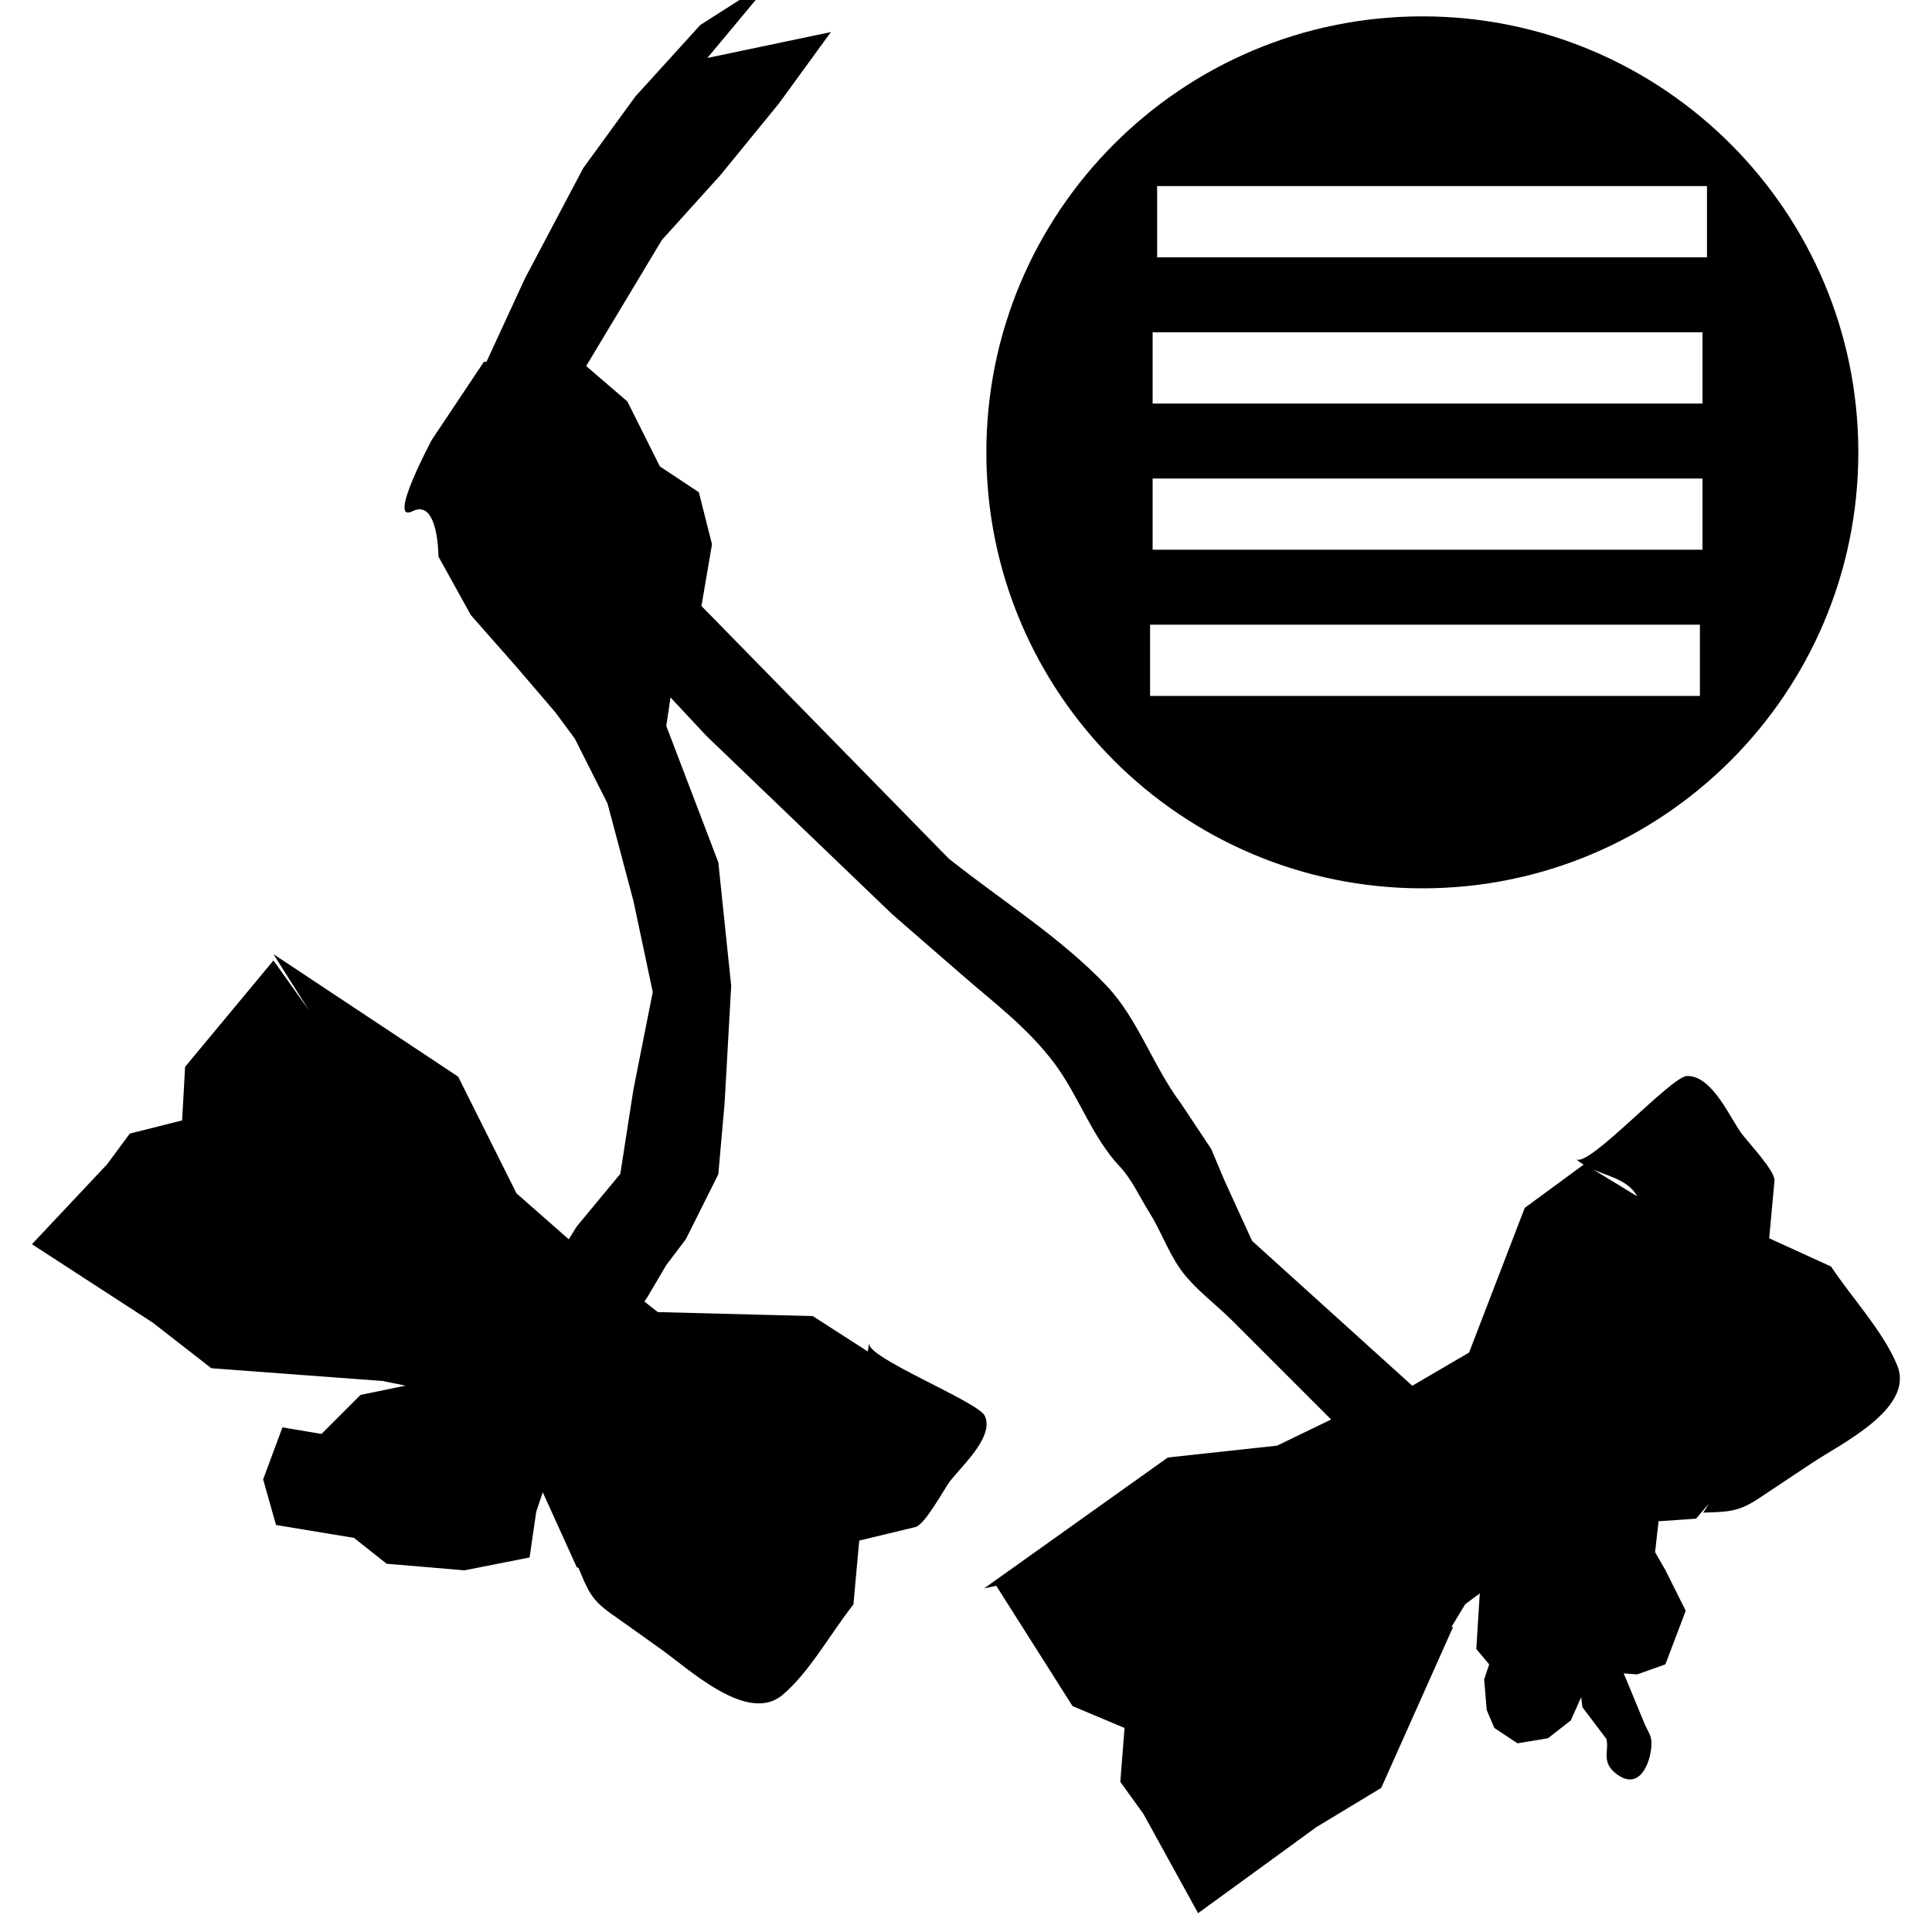
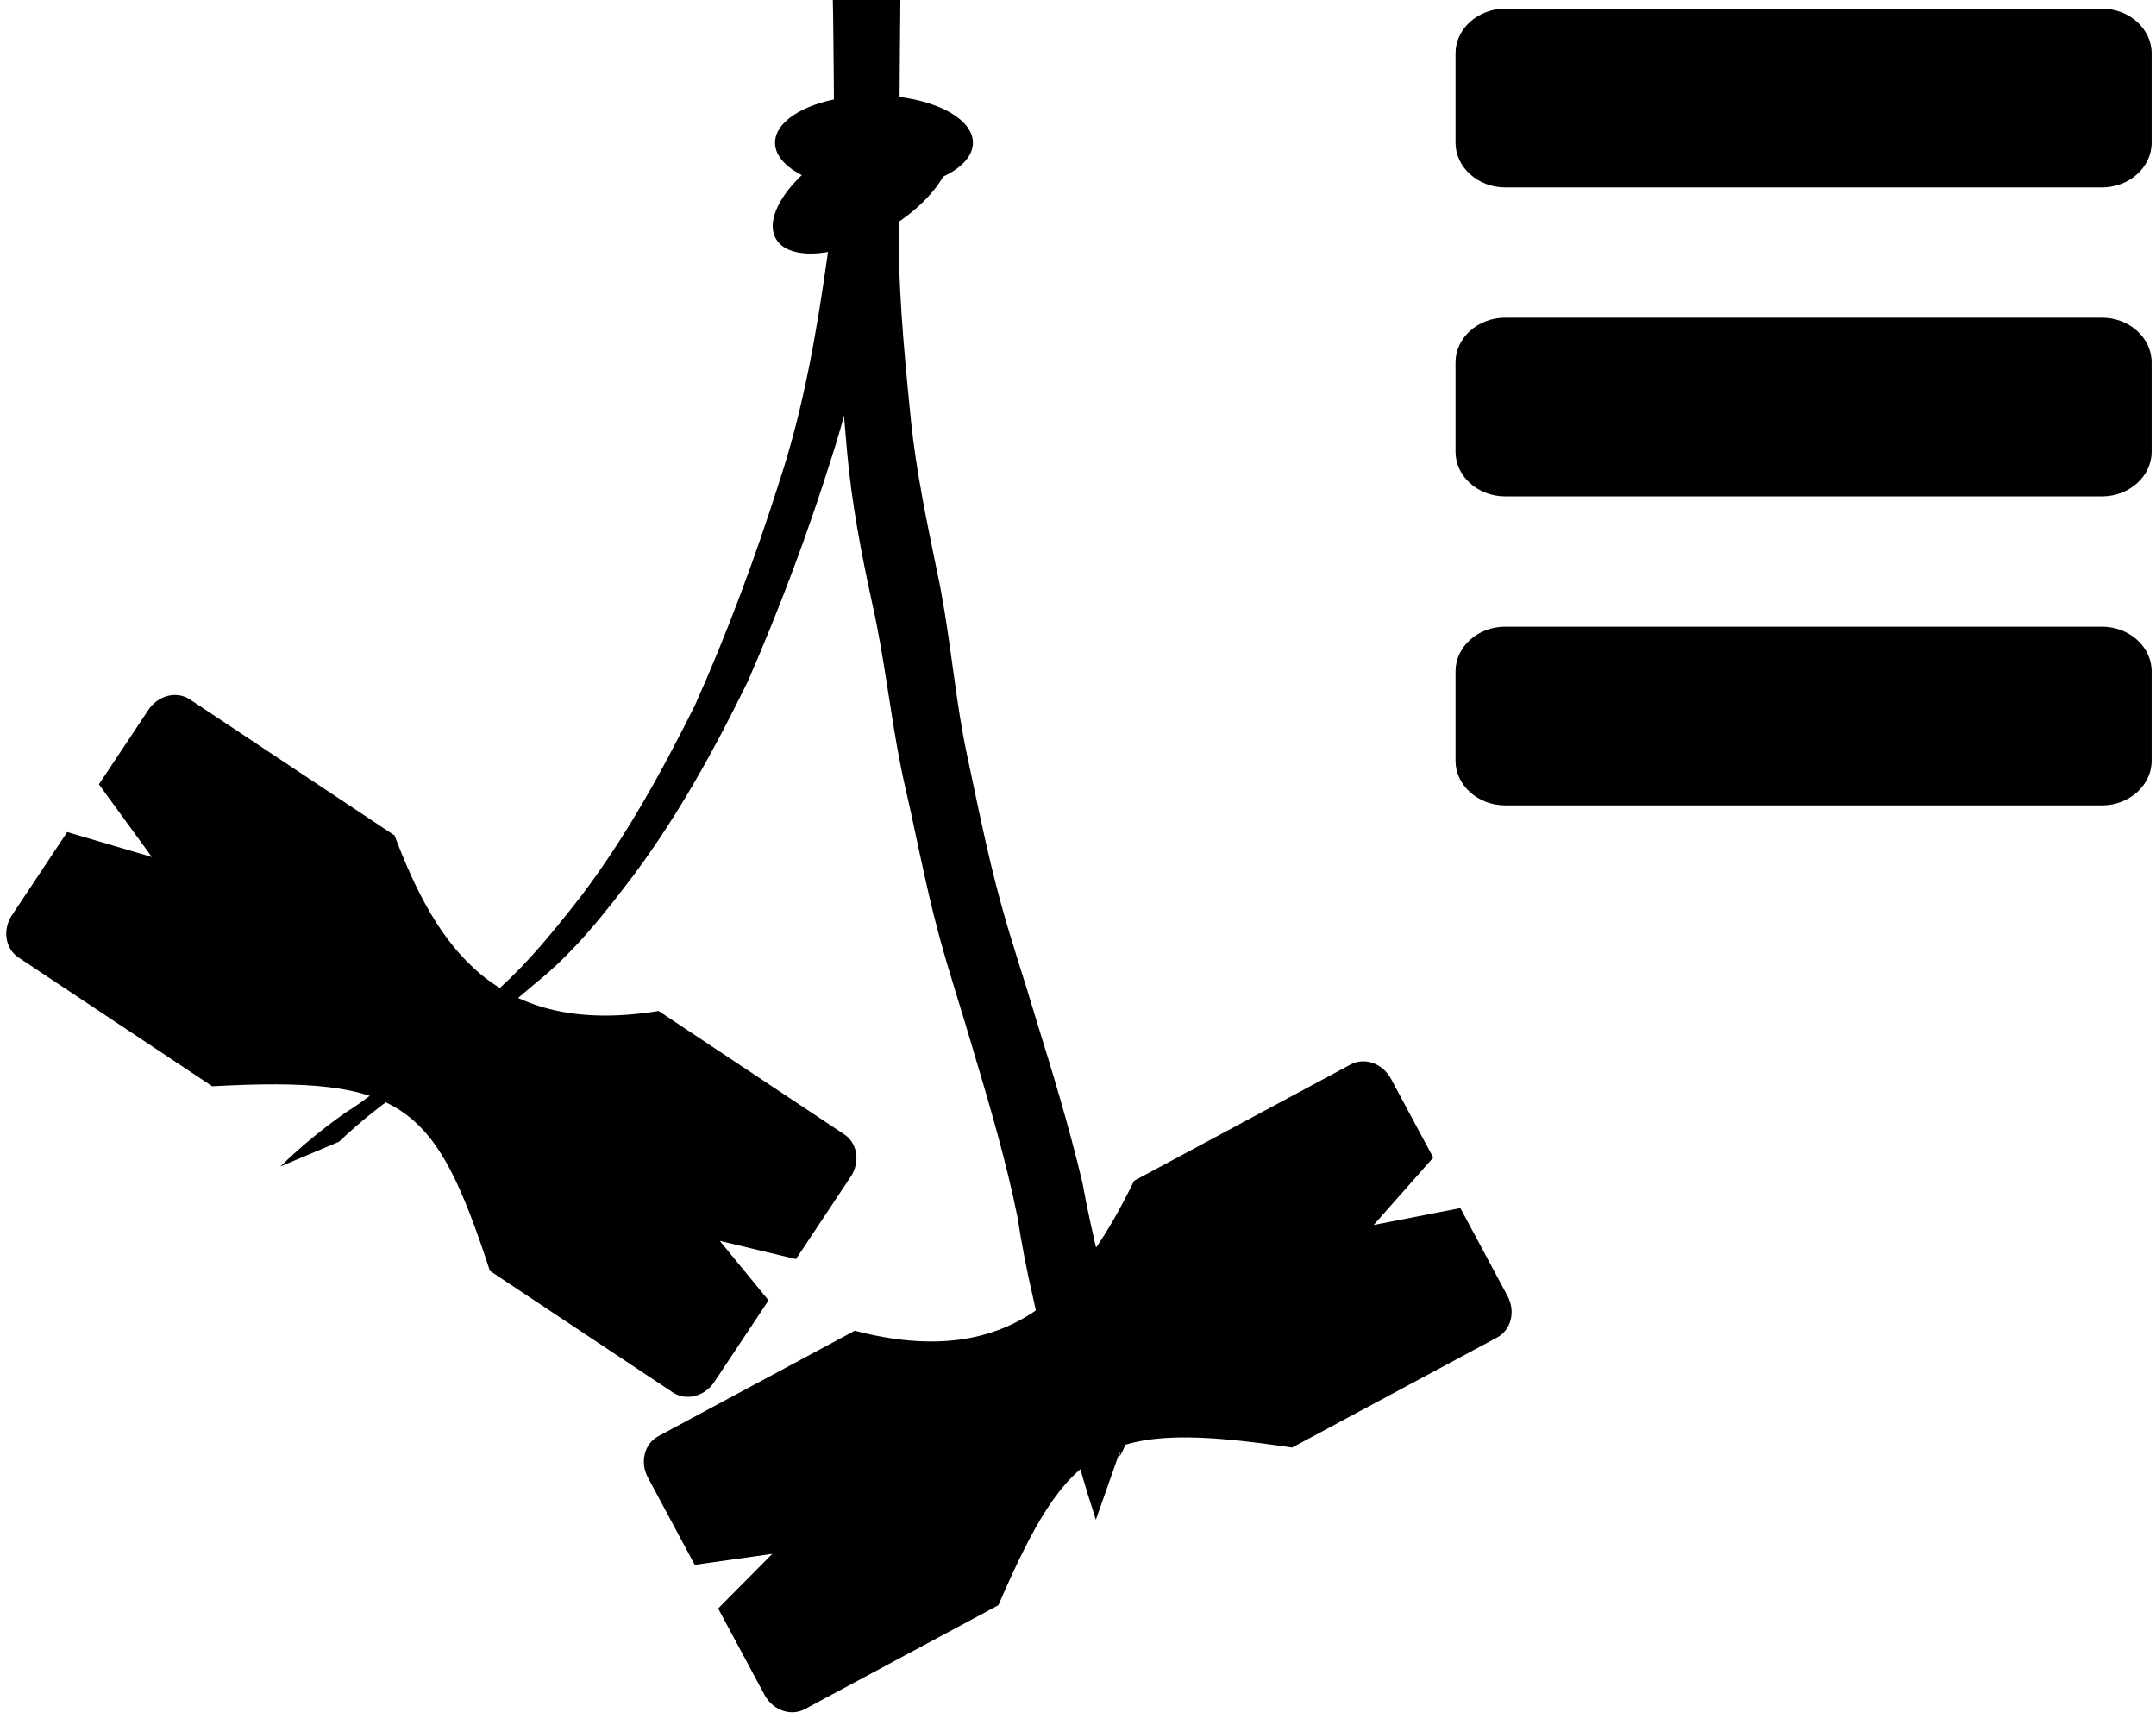
- <svg xmlns="http://www.w3.org/2000/svg" width="15px" height="15px" enable-background="new 0 0 15 15" version="1.1" viewBox="0 0 15 15">
-   <path d="m5.992-0.16-0.555 0.354-0.504 0.555-0.404 0.555-0.453 0.857-0.299 0.648h-0.02l-0.404 0.605s-0.352 0.656-0.15 0.555c0.202-0.101 0.201 0.352 0.201 0.352l0.252 0.455 0.354 0.402 0.303 0.354 0.15 0.203 0.254 0.504 0.201 0.756 0.15 0.707-0.15 0.756-0.102 0.656-0.338 0.408-0.062 0.1-0.406-0.357-0.453-0.906-1.434-0.951 0.277 0.438-0.277-0.389-0.686 0.826-0.023 0.416-0.406 0.102-0.176 0.238-0.584 0.621 0.938 0.609 0.455 0.354 1.342 0.1 0.002 0.002 0.164 0.033-0.35 0.072-0.303 0.303-0.303-0.051-0.15 0.404 0.1 0.354 0.605 0.1 0.254 0.201 0.604 0.051 0.506-0.1 0.051-0.354 0.051-0.152 0.264 0.582 0.014 0.006c0.073 0.176 0.099 0.247 0.256 0.357 0.13 0.091 0.259 0.185 0.389 0.277 0.219 0.156 0.668 0.578 0.938 0.352 0.211-0.178 0.377-0.484 0.551-0.703l0.045-0.496s0.435-0.105 0.436-0.105c0.075-0.018 0.22-0.291 0.266-0.352 0.08-0.106 0.284-0.29 0.287-0.445 4.57e-4 -0.023-0.004-0.045-0.014-0.066-0.048-0.11-0.939-0.46-0.896-0.566-0.009 0.021-0.007 0.044-0.012 0.066l-0.428-0.275-1.203-0.031-0.104-0.082 0.02-0.029 0.15-0.254 0.152-0.201 0.252-0.504 0.049-0.555 0.051-0.908-0.1-0.959-0.404-1.059 0.033-0.221 0.277 0.297 1.445 1.387c0.178 0.155 0.357 0.31 0.535 0.465 0.252 0.22 0.509 0.409 0.719 0.686 0.193 0.255 0.292 0.573 0.512 0.807 0.095 0.101 0.151 0.232 0.227 0.352 0.092 0.147 0.141 0.294 0.236 0.434 0.103 0.152 0.283 0.283 0.412 0.412l0.766 0.766-0.42 0.203-0.848 0.092-1.426 1.016 0.094-0.02 0.592 0.934 0.404 0.17-0.033 0.418 0.18 0.25 0.424 0.77 0.918-0.668 0.504-0.305 0.559-1.252-0.016 0.006 0.109-0.18 0.113-0.084-0.027 0.432 0.1 0.119-0.039 0.117 0.02 0.238 0.059 0.139 0.18 0.119 0.236-0.039 0.178-0.139 0.08-0.18 0.01 0.078 0.186 0.246c0.023 0.088-0.041 0.174 0.068 0.264 0.183 0.15 0.271-0.068 0.281-0.205 0.006-0.081-0.016-0.096-0.049-0.168-0.017-0.038-0.164-0.4-0.166-0.4l0.105 0.008 0.219-0.078 0.158-0.416-0.158-0.316-0.08-0.139 0.027-0.24 0.291-0.02 0.102-0.119c-0.012 0.016-0.04 0.067-0.047 0.072 0.199-0.006 0.277-0.006 0.439-0.115 0.135-0.09 0.271-0.18 0.406-0.27 0.228-0.152 0.798-0.424 0.662-0.758-0.107-0.262-0.354-0.527-0.514-0.768l-0.48-0.219s0.041-0.447 0.041-0.447c0.007-0.077-0.217-0.311-0.262-0.375-0.078-0.112-0.194-0.368-0.348-0.426-0.022-0.008-0.046-0.013-0.07-0.012-0.126 0.006-0.77 0.722-0.861 0.645 0.15 0.131 0.383 0.121 0.475 0.289l-0.41-0.25-0.463 0.34-0.432 1.123-0.441 0.258-1.244-1.125-0.217-0.475-0.1-0.238-0.236-0.355c-0.213-0.284-0.335-0.658-0.574-0.91-0.358-0.378-0.823-0.667-1.228-0.99l-1.92-1.961 0.082-0.479-0.102-0.404-0.303-0.201-0.252-0.504-0.32-0.275 0.588-0.979 0.455-0.504 0.453-0.555 0.404-0.555-0.959 0.201 0.504-0.605zm5.051 0.287a3.385 3.385 0 0 0-3.385 3.385 3.385 3.385 0 0 0 3.385 3.385 3.385 3.385 0 0 0 3.385-3.385 3.385 3.385 0 0 0-3.385-3.385zm-2.059 1.318h4.269v0.553h-4.269v-0.553zm-0.035 1.135h4.269v0.553h-4.269v-0.553zm0 1.135h4.269v0.553h-4.269v-0.553zm-0.02 1.135h4.269v0.553h-4.269v-0.553z" color="#000000" color-rendering="auto" dominant-baseline="auto" enable-background="accumulate" image-rendering="auto" shape-rendering="auto" solid-color="#000000" style="font-feature-settings:normal;font-variant-alternates:normal;font-variant-caps:normal;font-variant-ligatures:normal;font-variant-numeric:normal;font-variant-position:normal;isolation:auto;mix-blend-mode:normal;shape-padding:0;text-decoration-color:#000000;text-decoration-line:none;text-decoration-style:solid;text-indent:0;text-orientation:mixed;text-transform:none;white-space:normal" />
+ <svg xmlns="http://www.w3.org/2000/svg" aria-hidden="true" focusable="false" data-prefix="fas" data-icon="user-plus" class="svg-inline--fa fa-user-plus fa-w-20" role="img" viewBox="0 0 640 512" version="1.1" id="svg4">
+   <defs id="defs8" />
+   <g id="g879" transform="matrix(1.177384,0,0,1.177384,604.271,-8.722232)">
+     <path id="rect828" d="m -465.352,183.732 51.604,34.296 c 10.556,28.009 25.613,50.888 66.573,44.245 l 46.8,31.103 c 3.35,2.226 4.072,6.991 1.618,10.683 l -13.793,20.754 -19.212,-4.59 12.3,14.99 -13.667,20.565 c -2.454,3.692 -7.126,4.872 -10.476,2.645 l -46.113,-30.647 c -13.857,-42.427 -21.923,-49.109 -70.005,-46.525 l -48.859,-32.472 c -3.35,-2.226 -4.072,-6.991 -1.618,-10.683 l 13.909,-20.928 21.357,6.291 -13.359,-18.324 12.466,-18.757 c 2.454,-3.692 7.126,-4.872 10.476,-2.645 z" style="opacity:1;fill:#000000;fill-opacity:1;stroke:none;stroke-width:1.196;stroke-linecap:round;stroke-linejoin:round;stroke-miterlimit:4;stroke-dasharray:none;stroke-dashoffset:0;stroke-opacity:1" />
+     <path id="rect828-6" d="m -172.71,275.766 -54.594,29.304 c -13.137,26.895 -30.274,48.26 -70.43,37.804 l -49.511,26.576 c -3.544,1.902 -4.71,6.578 -2.613,10.484 l 11.785,21.956 19.558,-2.768 -13.653,13.77 11.678,21.756 c 2.097,3.906 6.638,5.519 10.182,3.616 l 48.785,-26.186 c 17.776,-40.94 26.433,-46.836 74.061,-39.753 l 51.689,-27.745 c 3.544,-1.902 4.71,-6.578 2.613,-10.484 l -11.884,-22.141 -21.853,4.259 15.019,-16.99 -10.651,-19.843 c -2.097,-3.906 -6.638,-5.519 -10.182,-3.616 z" style="opacity:1;fill:#000000;fill-opacity:1;stroke:none;stroke-width:1.196;stroke-linecap:round;stroke-linejoin:round;stroke-miterlimit:4;stroke-dasharray:none;stroke-dashoffset:0;stroke-opacity:1" />
+     <path d="m -442.551,301.471 c 5.039,-4.926 10.534,-9.397 16.272,-13.483 5.573,-3.434 10.561,-7.637 15.505,-11.896 6.079,-5.104 12.245,-10.106 18.352,-15.18 9.885,-7.794 17.896,-17.568 25.582,-27.451 11.363,-14.965 20.415,-31.418 28.785,-48.183 8.244,-18.409 15.265,-37.364 21.359,-56.587 6.101,-18.521 9.396,-37.718 12.11,-56.972 1.713,-13.006 2.406,-26.115 2.582,-39.223 0.086,-5.831 10e-4,-11.663 -0.106,-17.493 -0.032,-3.005 -0.09,-6.011 -0.088,-9.016 -0.006,-2.711 0.001,-5.422 -0.007,-8.134 0.022,-1.303 0.003,-2.596 -0.091,-3.895 0,0 14.229,-7.422 14.229,-7.422 v 0 c 0.157,1.344 0.231,2.673 0.168,4.028 -0.008,2.711 -0.002,5.422 7.2e-4,8.133 0.014,3.019 -0.017,6.038 -0.006,9.057 -0.035,5.91 -0.075,11.821 -0.242,17.729 -0.54,13.271 -1.362,26.542 -3.168,39.709 -2.778,19.335 -6.128,38.63 -12.155,57.261 -6.034,19.295 -13.151,38.257 -21.245,56.783 -8.229,16.816 -17.255,33.255 -28.419,48.337 -7.449,9.868 -15.174,19.723 -24.86,27.521 -3.099,2.564 -6.109,5.229 -9.237,7.757 -2.047,1.654 -4.183,3.196 -6.214,4.87 -0.965,0.795 -1.875,1.655 -2.812,2.482 -4.922,4.281 -9.768,8.686 -15.404,12.037 -5.721,3.863 -11.09,8.256 -16.109,12.995 0,0 -14.783,6.239 -14.783,6.239 z" id="path850" style="opacity:1;fill:#000000;fill-opacity:1;stroke:none;stroke-width:1.5;stroke-linecap:round;stroke-linejoin:round;stroke-miterlimit:4;stroke-dasharray:none;stroke-dashoffset:0;stroke-opacity:1" />
+     <path d="m -286.062,-2.348 c -0.195,7.295 -0.177,14.594 -0.277,21.892 -0.123,13.364 -0.114,26.729 -0.226,40.093 -0.52,18.021 1.217,35.978 3.017,53.894 1.327,12.8 3.99,25.404 6.582,38.015 2.986,13.777 4.091,27.826 6.647,41.666 0.674,3.647 1.5,7.267 2.25,10.901 0.781,3.663 1.536,7.331 2.343,10.989 1.632,7.395 3.015,13.404 5.029,20.699 2.599,9.412 5.766,18.675 8.529,28.045 4.299,13.878 8.556,27.772 11.879,41.89 1.203,6.702 2.693,13.353 4.323,19.974 1.178,5.957 2.621,11.857 4.381,17.685 2.06,6.417 3.843,12.907 5.748,19.365 -11.107,27.768 1.349,-7.677 -11.107,27.768 v 0 c -0.216,-0.689 -0.431,-1.377 -0.647,-2.066 -1.833,-5.678 -3.555,-11.38 -4.914,-17.176 -1.948,-6.439 -3.73,-12.921 -5.761,-19.338 -1.853,-5.822 -3.317,-11.752 -4.575,-17.712 -1.57,-6.691 -2.841,-13.445 -3.9,-20.224 -2.901,-14.225 -7.027,-28.174 -11.195,-42.111 -2.72,-9.411 -5.836,-18.722 -8.399,-28.172 -2.115,-7.8 -3.213,-12.898 -4.944,-20.812 -0.8,-3.658 -1.571,-7.321 -2.357,-10.982 -0.803,-3.632 -1.677,-7.251 -2.409,-10.896 -2.752,-13.712 -4.166,-27.636 -7.235,-41.298 -2.776,-12.681 -5.216,-25.414 -6.375,-38.332 -1.524,-17.972 -3.336,-35.953 -3.135,-54.004 -0.112,-13.292 -0.103,-26.585 -0.226,-39.877 -0.1,-7.209 -0.08,-14.42 -0.277,-21.627 z" id="path854" style="opacity:1;fill:#000000;fill-opacity:1;stroke:none;stroke-width:1.751;stroke-linecap:round;stroke-linejoin:round;stroke-miterlimit:4;stroke-dasharray:none;stroke-dashoffset:0;stroke-opacity:1" />
+     <ellipse ry="11.932" rx="24.949" cy="43.39" cx="-292.881" id="path856" style="opacity:1;fill:#000000;fill-opacity:1;stroke:none;stroke-width:1.5;stroke-linecap:round;stroke-linejoin:round;stroke-miterlimit:4;stroke-dasharray:none;stroke-dashoffset:0;stroke-opacity:1" />
+     <ellipse transform="rotate(-30)" ry="11.932" rx="24.949" cy="-100.25" cx="-283.906" id="path856-8" style="opacity:1;fill:#000000;fill-opacity:1;stroke:none;stroke-width:1.5;stroke-linecap:round;stroke-linejoin:round;stroke-miterlimit:4;stroke-dasharray:none;stroke-dashoffset:0;stroke-opacity:1" />
+   </g>
+   <path d="m 623.949,94.289 c -177.123,0 -80.109,0 -177.123,0 -8.118,0 -14.76,5.968 -14.76,13.262 v 26.525 c 0,7.294 6.642,13.262 14.76,13.262 177.123,0 80.109,0 177.123,0 8.118,0 14.76,-5.968 14.76,-13.262 v -26.525 c 0,-7.294 -6.642,-13.262 -14.76,-13.262 z" id="path2" style="fill:currentColor;stroke-width:0.874" />
+   <path d="m 623.949,2.577 c -177.123,0 -80.109,0 -177.123,0 -8.118,0 -14.76,5.968 -14.76,13.262 v 26.525 c 0,7.294 6.642,13.262 14.76,13.262 177.123,0 80.109,0 177.123,0 8.118,0 14.76,-5.968 14.76,-13.262 v -26.525 c 0,-7.294 -6.642,-13.262 -14.76,-13.262 z" id="path2-3" style="fill:currentColor;stroke-width:0.874" />
+   <path d="m 623.949,186.002 c -177.123,0 -80.109,0 -177.123,0 -8.118,0 -14.76,5.968 -14.76,13.262 v 26.525 c 0,7.294 6.642,13.262 14.76,13.262 177.123,0 80.109,0 177.123,0 8.118,0 14.76,-5.968 14.76,-13.262 v -26.525 c 0,-7.294 -6.642,-13.262 -14.76,-13.262 z" id="path2-3-1" style="fill:currentColor;stroke-width:0.874" />
</svg>
